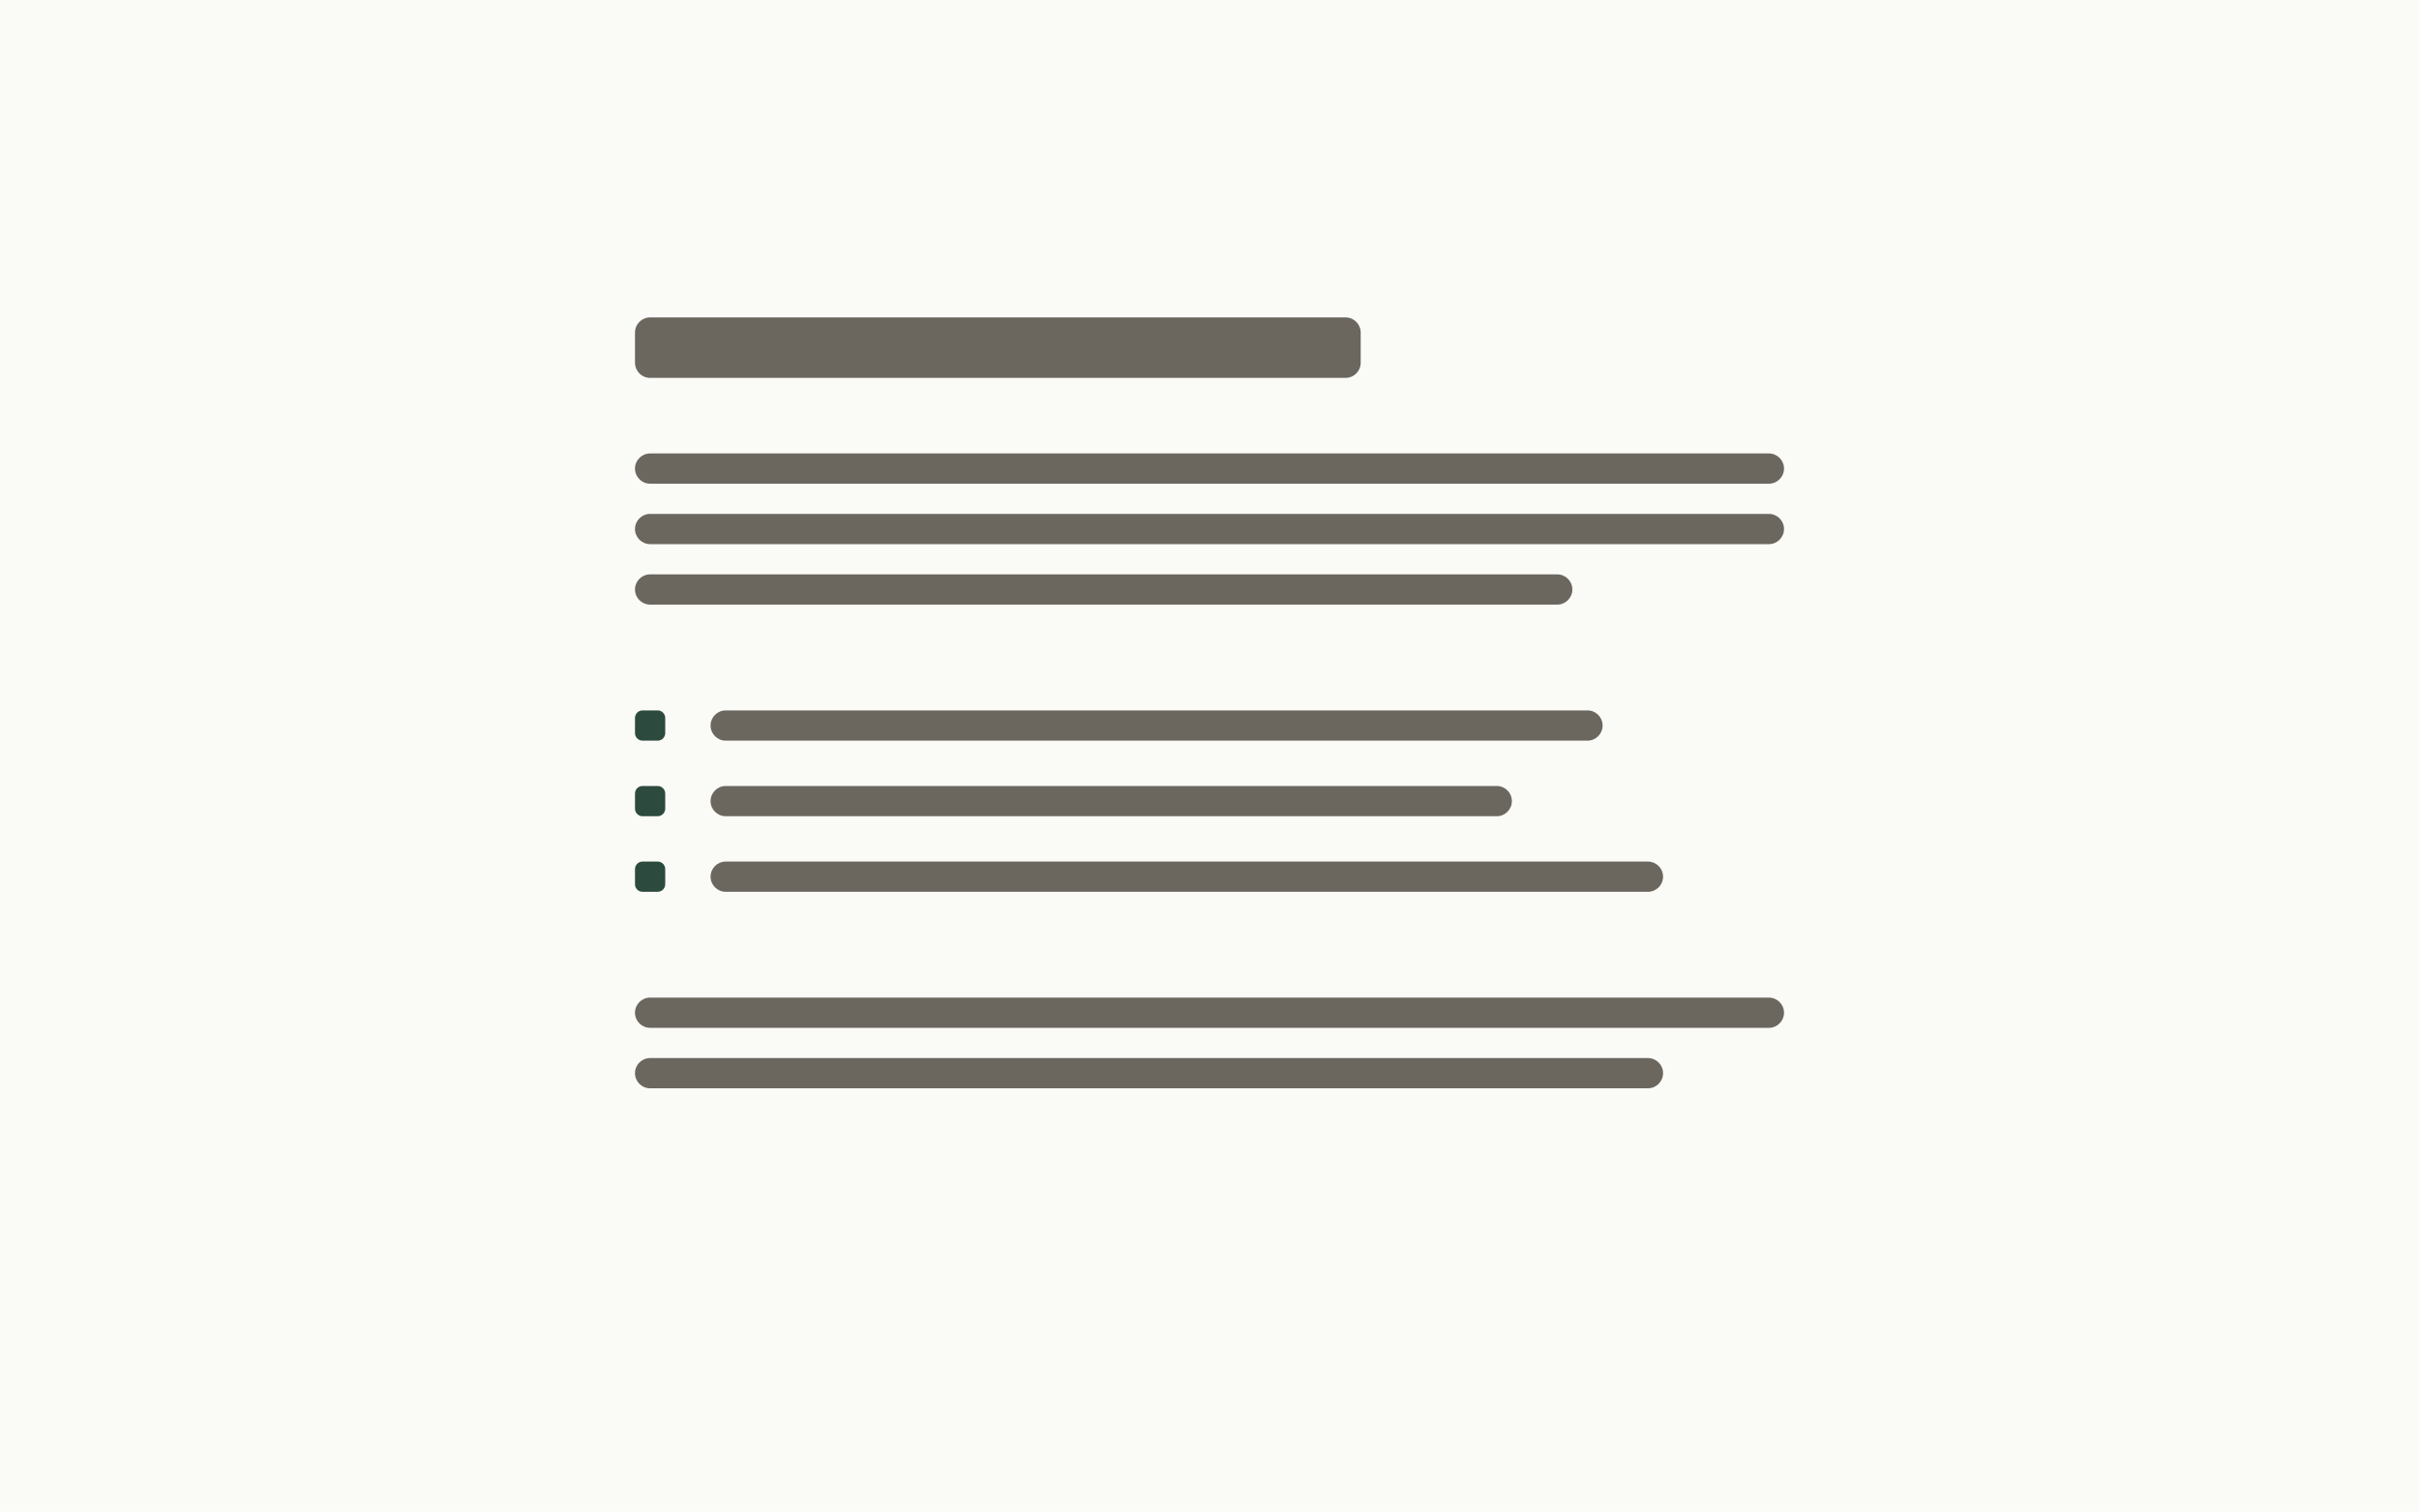
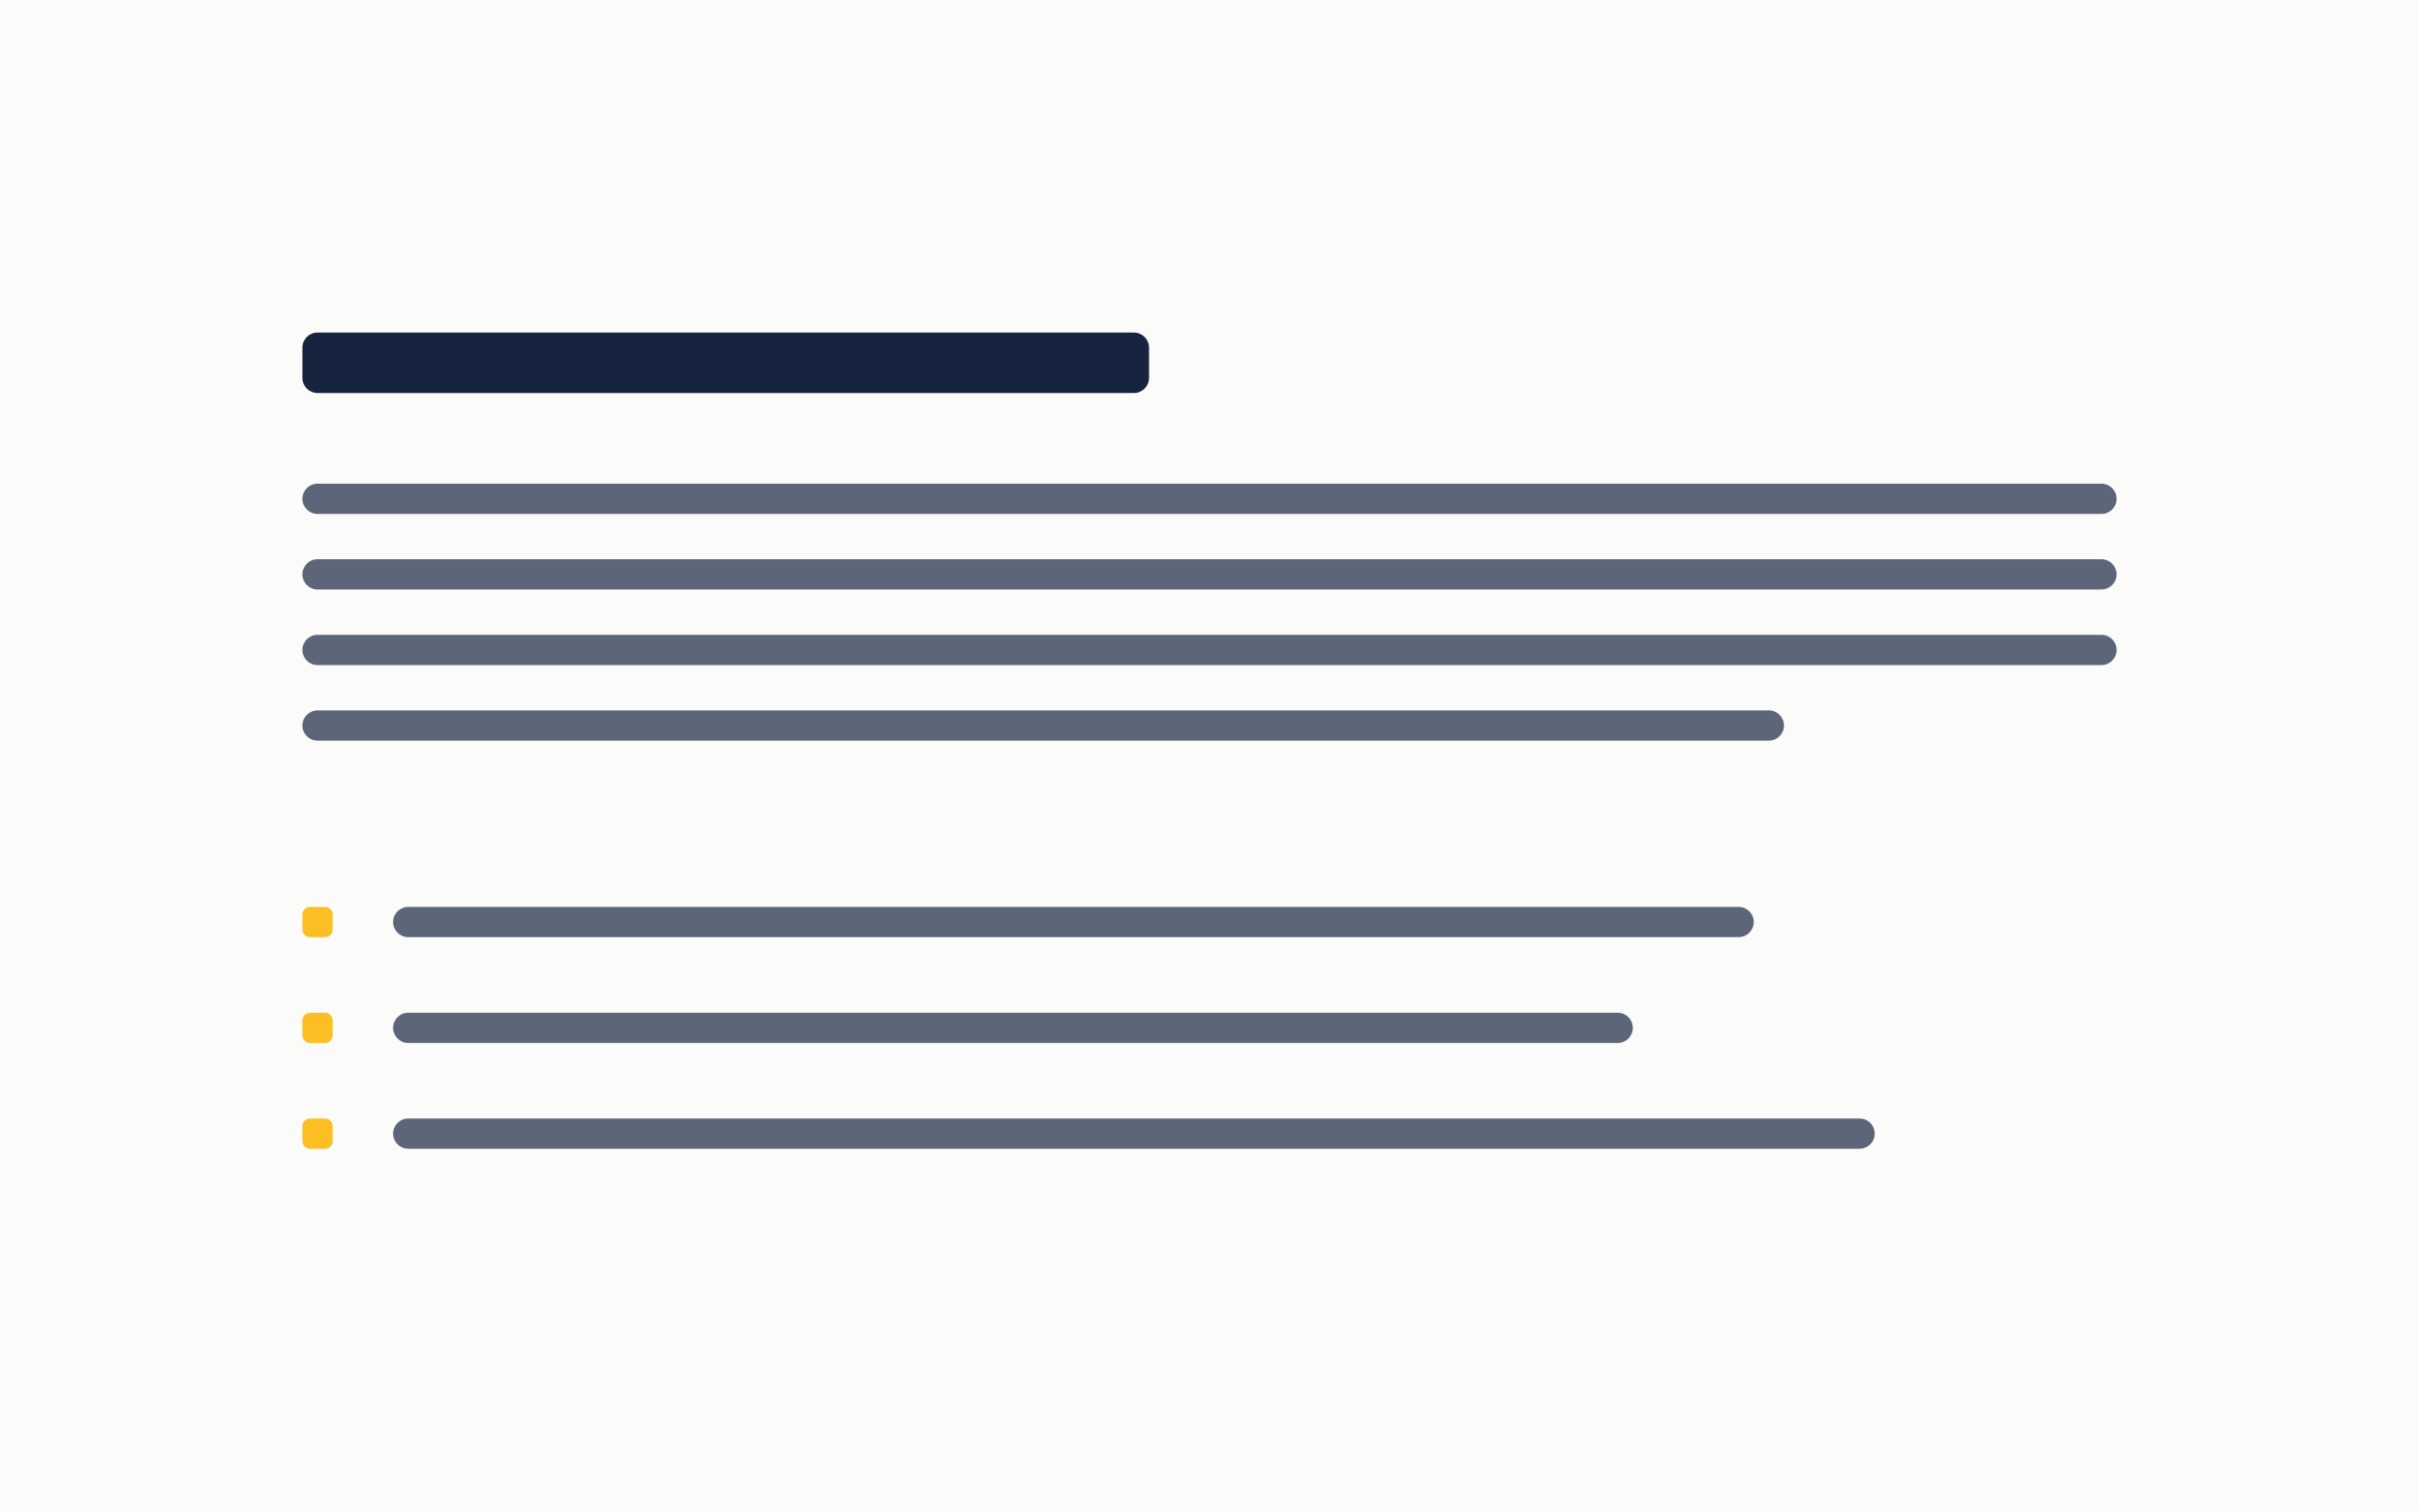
<svg xmlns="http://www.w3.org/2000/svg" viewBox="0 0 320 200">
-   <rect width="320" height="200" fill="#FAFAF7" />
-   <rect x="84" y="42" width="96" height="8" rx="2" fill="#6B675F" />
-   <rect x="84" y="60" width="152" height="4" rx="2" fill="#6B675F" />
-   <rect x="84" y="68" width="152" height="4" rx="2" fill="#6B675F" />
-   <rect x="84" y="76" width="124" height="4" rx="2" fill="#6B675F" />
-   <rect x="84" y="94" width="4" height="4" rx="1" fill="#2D4A3E" />
-   <rect x="94" y="94" width="118" height="4" rx="2" fill="#6B675F" />
-   <rect x="84" y="104" width="4" height="4" rx="1" fill="#2D4A3E" />
-   <rect x="94" y="104" width="106" height="4" rx="2" fill="#6B675F" />
-   <rect x="84" y="114" width="4" height="4" rx="1" fill="#2D4A3E" />
-   <rect x="94" y="114" width="126" height="4" rx="2" fill="#6B675F" />
-   <rect x="84" y="132" width="152" height="4" rx="2" fill="#6B675F" />
-   <rect x="84" y="140" width="136" height="4" rx="2" fill="#6B675F" />
+   <rect width="320" height="200" fill="#FBFBF9" />
+   <rect x="40" y="44" width="112" height="8" rx="2" fill="#16243F" />
+   <rect x="40" y="64" width="240" height="4" rx="2" fill="#5C6678" />
+   <rect x="40" y="74" width="240" height="4" rx="2" fill="#5C6678" />
+   <rect x="40" y="84" width="240" height="4" rx="2" fill="#5C6678" />
+   <rect x="40" y="94" width="196" height="4" rx="2" fill="#5C6678" />
+   <rect x="40" y="120" width="4" height="4" rx="1" fill="#FBBF24" />
+   <rect x="52" y="120" width="180" height="4" rx="2" fill="#5C6678" />
+   <rect x="40" y="134" width="4" height="4" rx="1" fill="#FBBF24" />
+   <rect x="52" y="134" width="164" height="4" rx="2" fill="#5C6678" />
+   <rect x="40" y="148" width="4" height="4" rx="1" fill="#FBBF24" />
+   <rect x="52" y="148" width="196" height="4" rx="2" fill="#5C6678" />
</svg>
